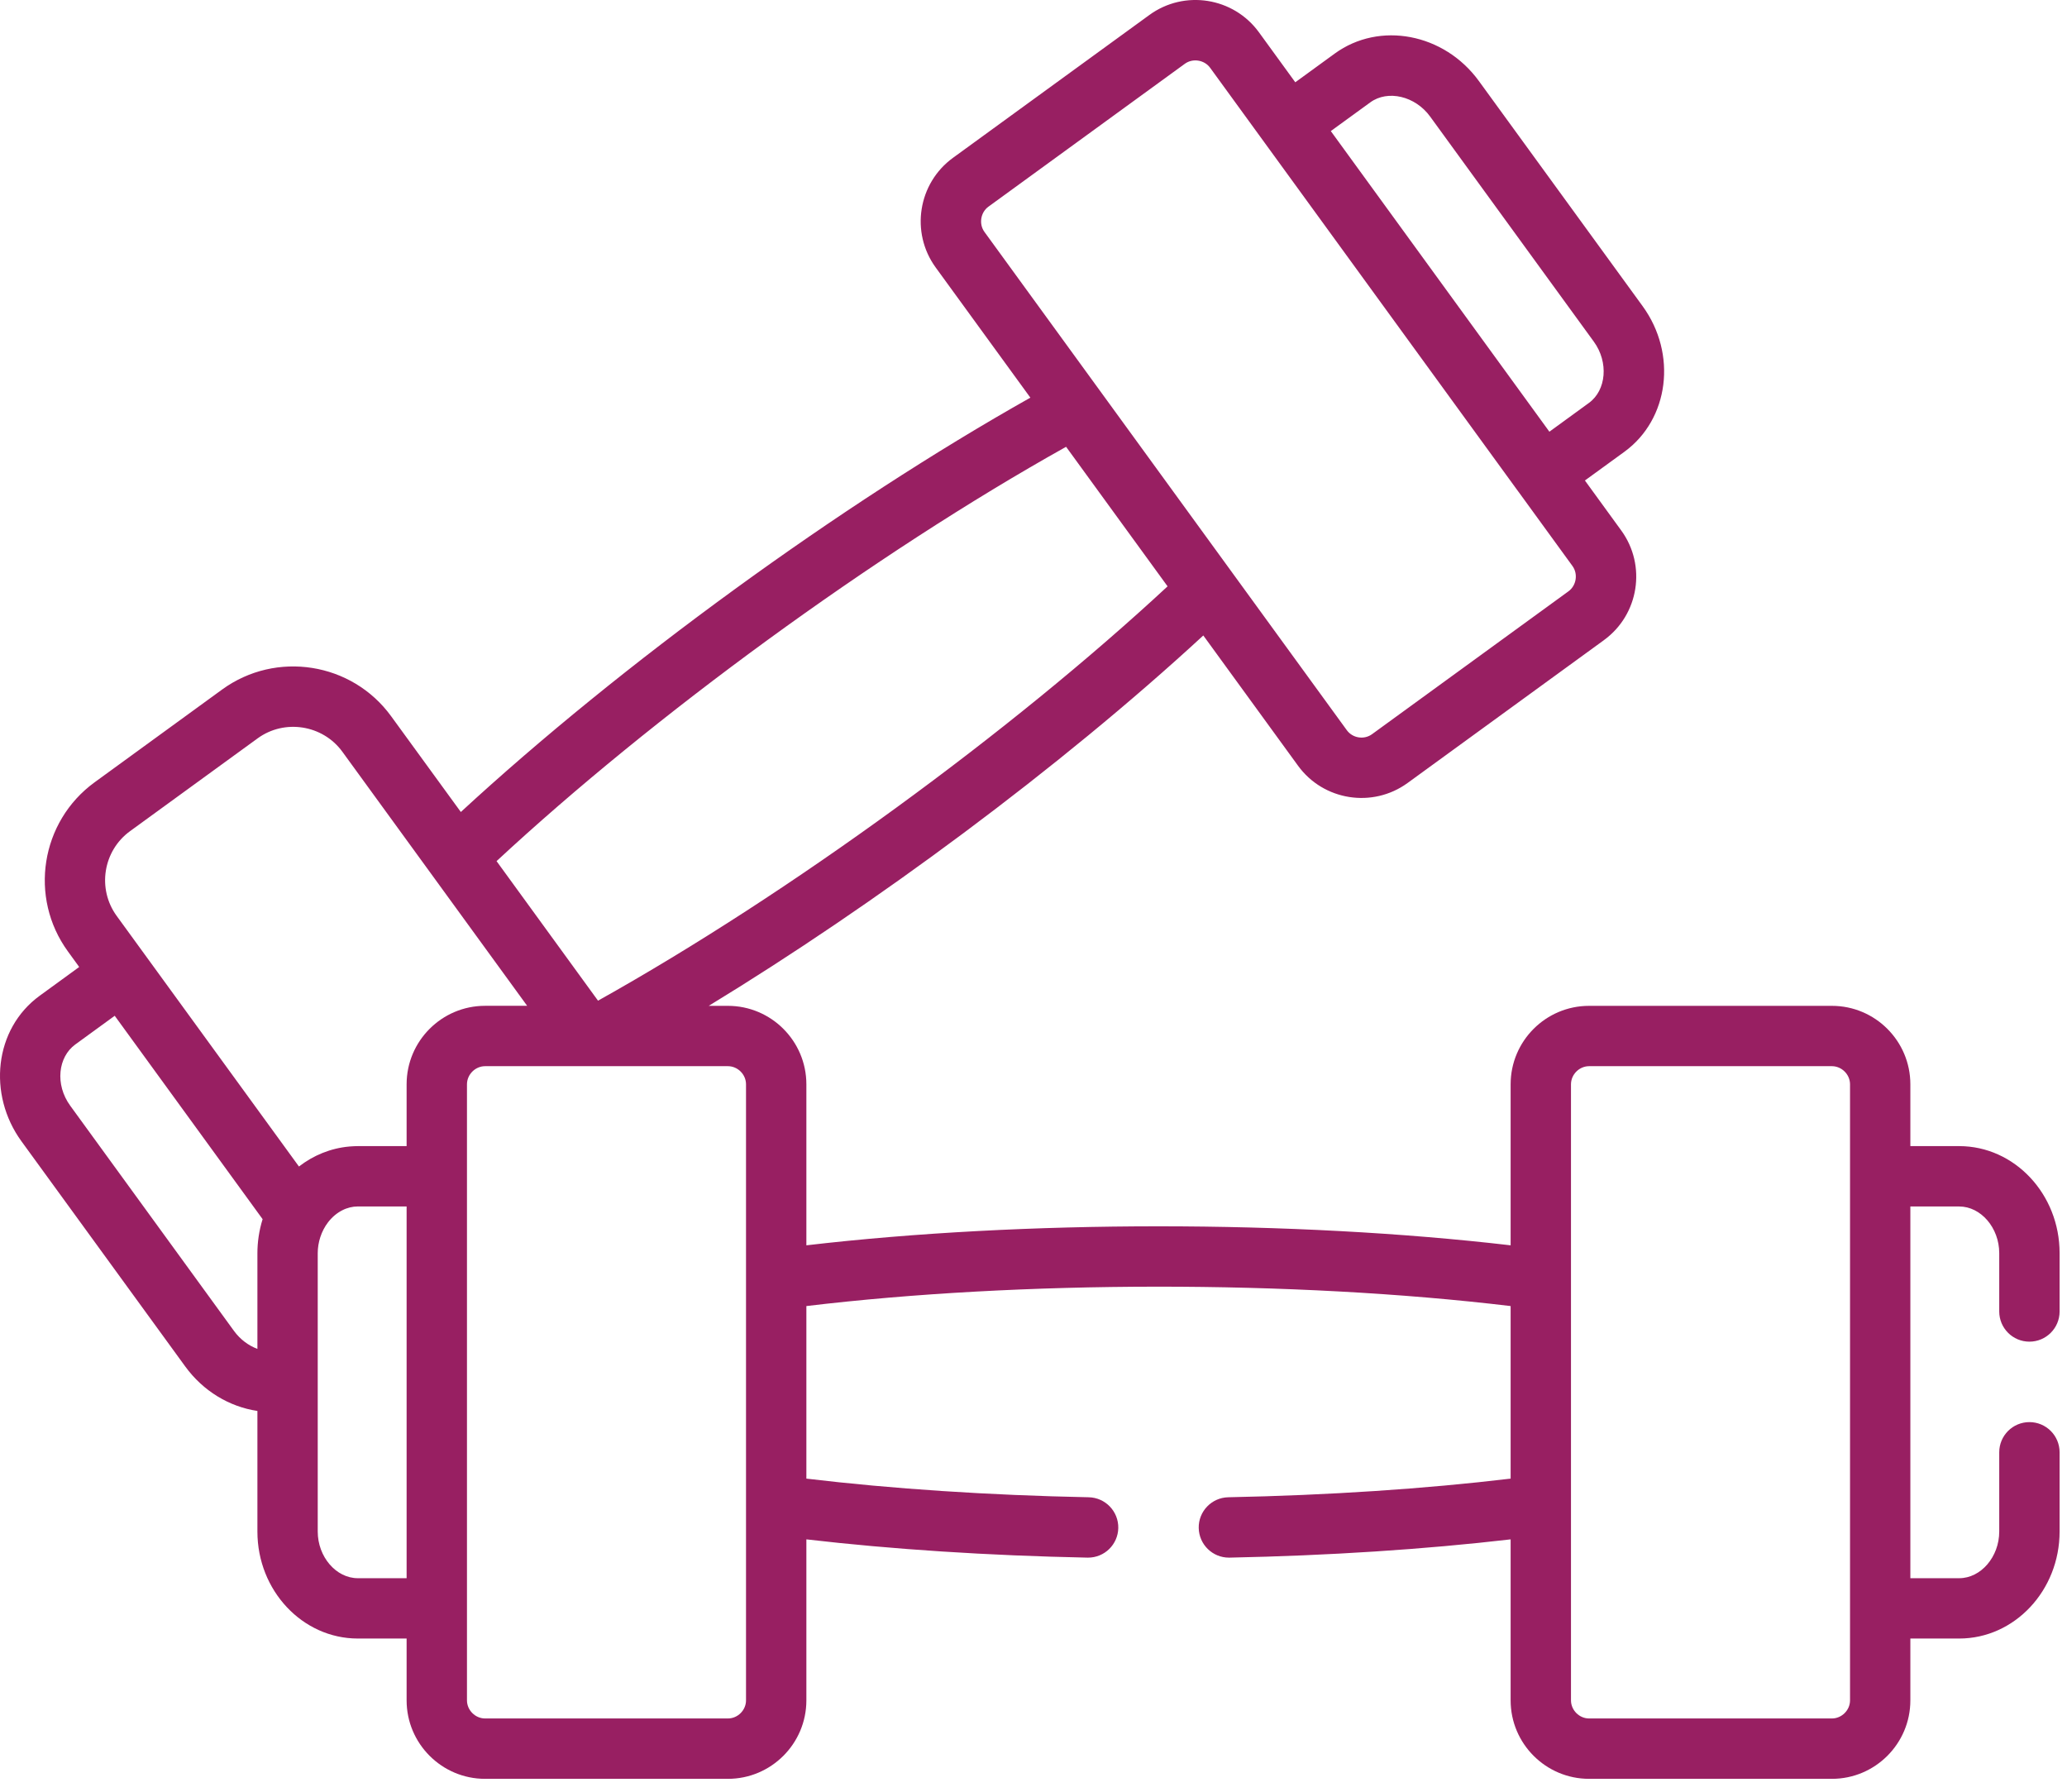
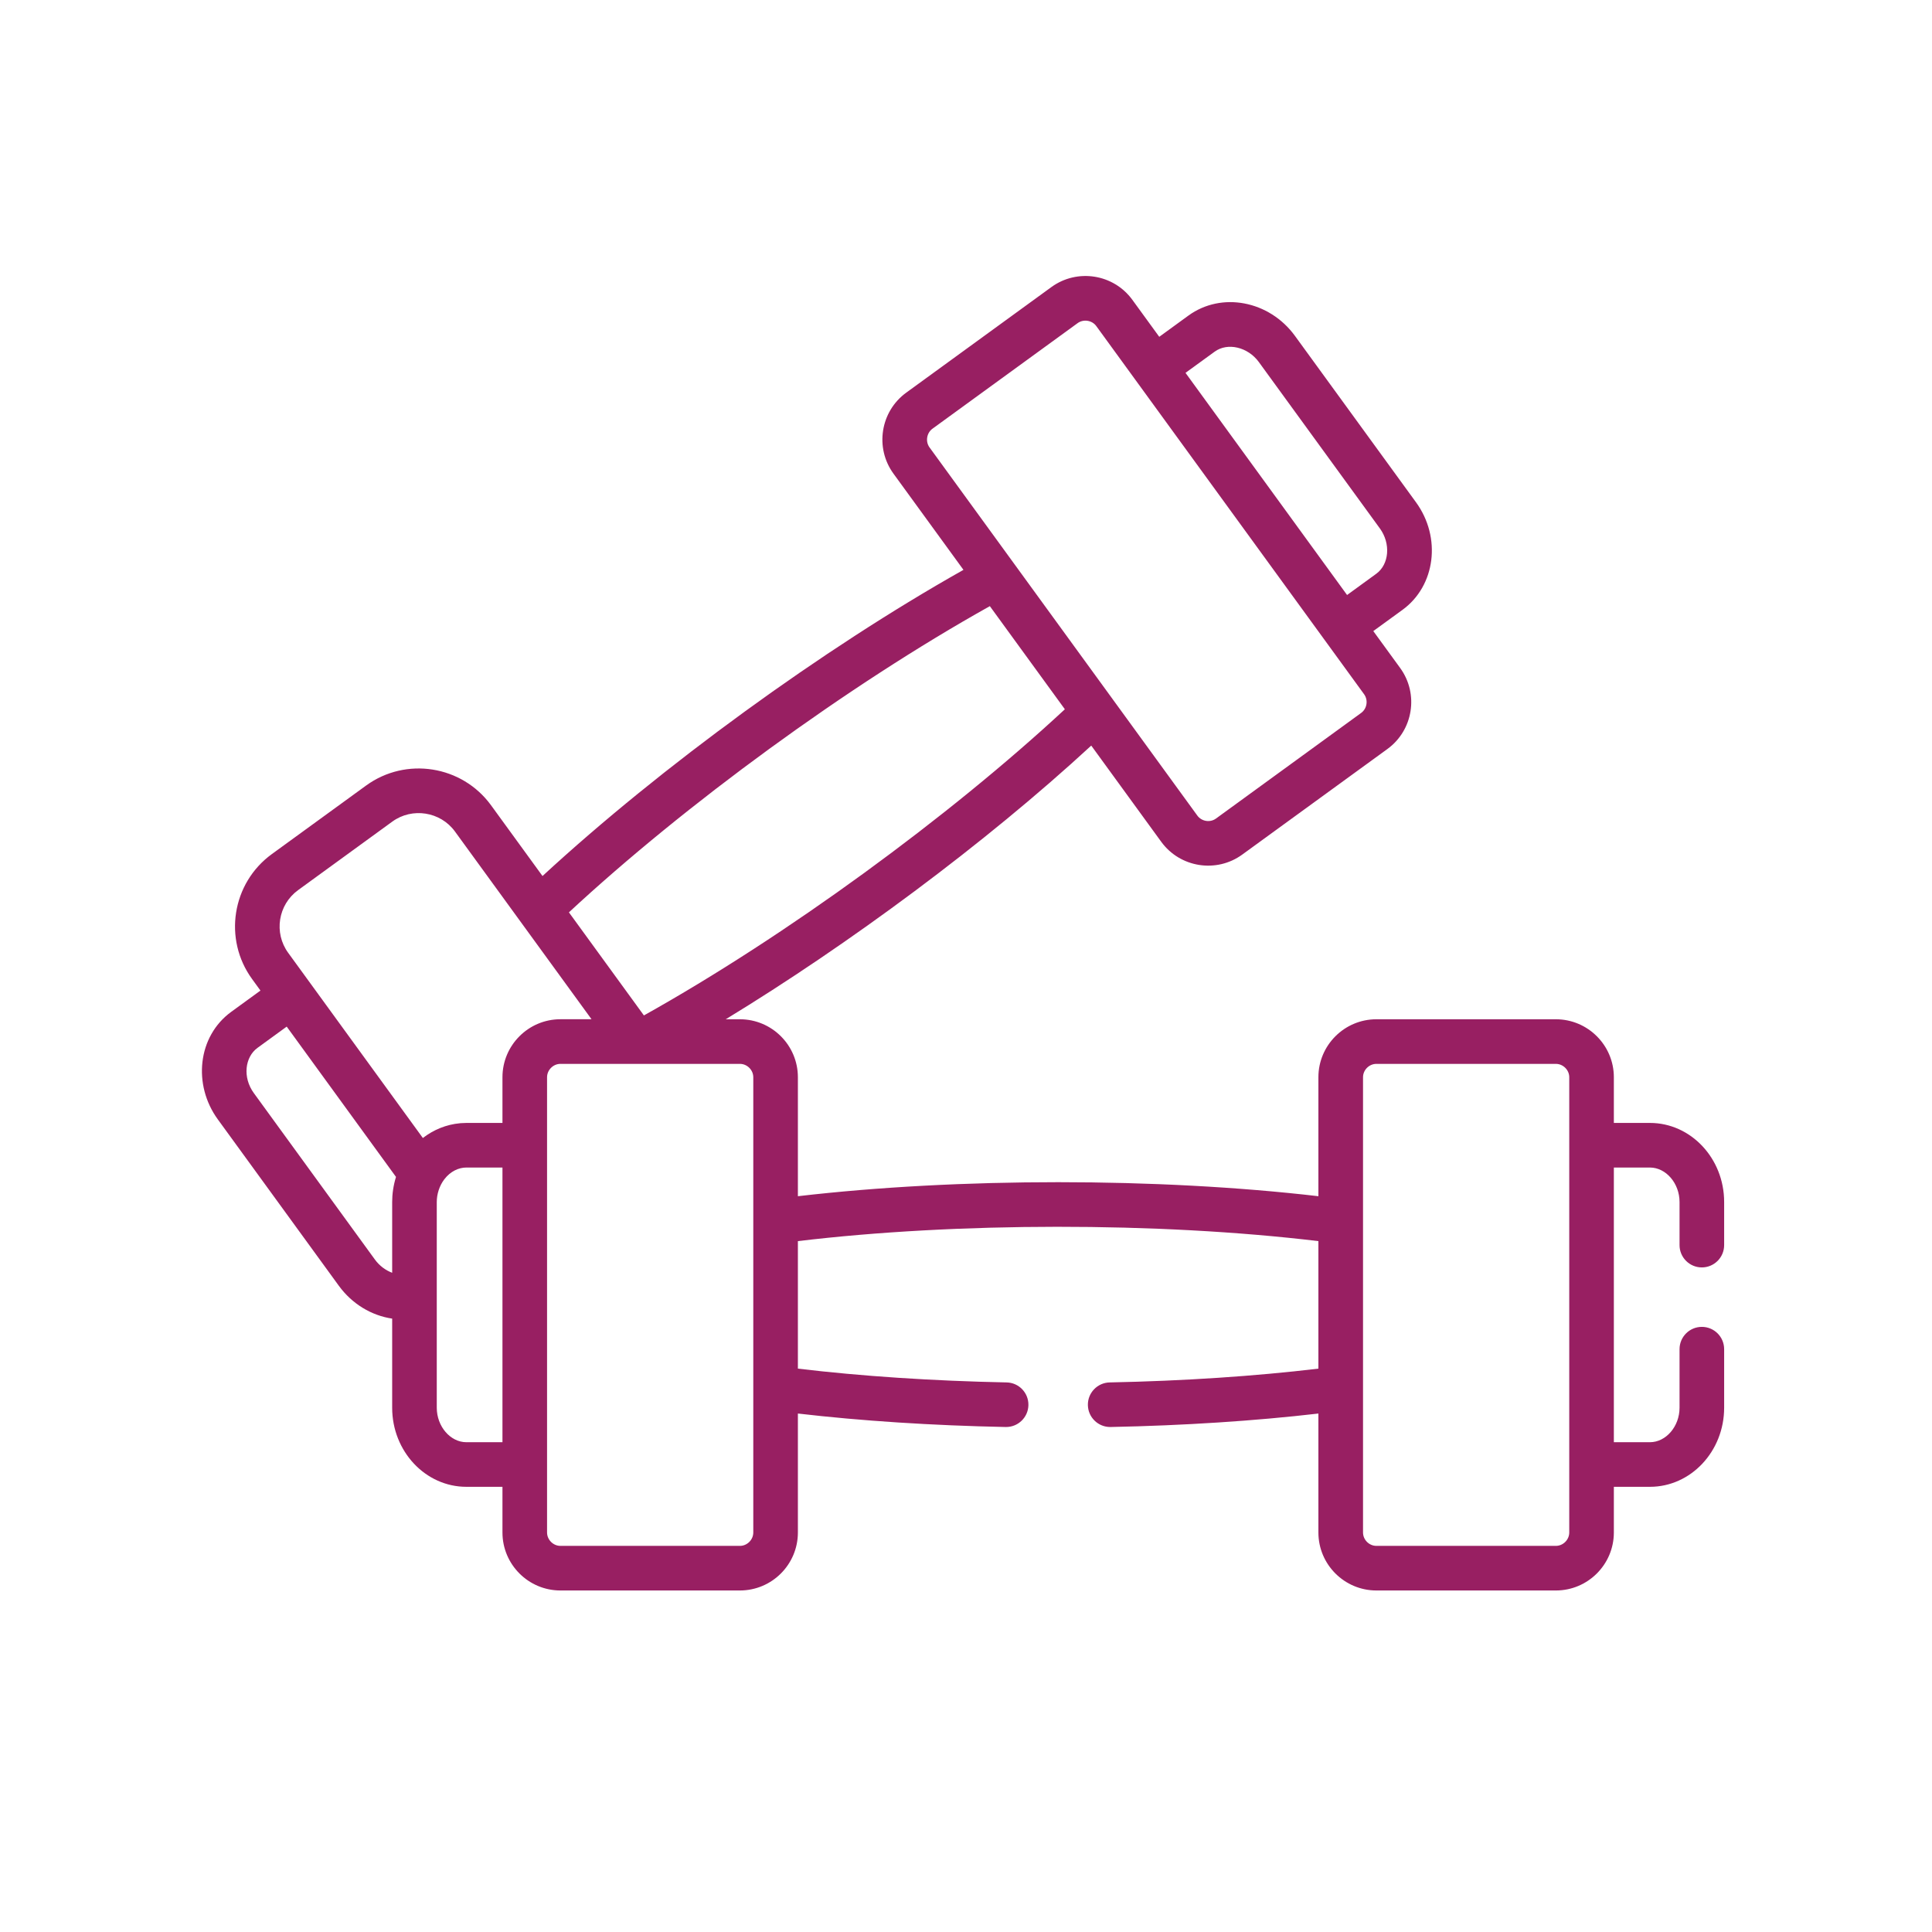
- <svg xmlns="http://www.w3.org/2000/svg" width="60" height="52" viewBox="0 0 60 52" fill="none">
-   <path d="M58.909 38.938C59.393 38.938 59.785 38.546 59.785 38.062V36.368C59.785 34.656 58.477 33.263 56.871 33.263H55.453V31.469C55.453 30.213 54.432 29.192 53.176 29.192H46.127C44.871 29.192 43.85 30.213 43.85 31.469V36.142C37.553 35.407 29.714 35.406 23.407 36.142V31.469C23.407 30.213 22.385 29.192 21.13 29.192H20.573C25.373 26.268 30.742 22.304 34.929 18.443L37.678 22.222C38.417 23.239 39.845 23.461 40.859 22.724L46.559 18.578C46.559 18.578 46.559 18.578 46.559 18.577C47.575 17.839 47.8 16.412 47.061 15.396L46.006 13.945L47.152 13.112C48.451 12.166 48.689 10.271 47.682 8.886L42.928 2.351C41.921 0.967 40.045 0.609 38.745 1.554L37.599 2.388L36.544 0.937C35.805 -0.079 34.378 -0.304 33.363 0.435L27.662 4.581C26.647 5.32 26.422 6.747 27.16 7.762L29.909 11.541C24.383 14.652 18.045 19.261 13.377 23.566L11.354 20.787C10.216 19.221 8.013 18.873 6.447 20.012L2.745 22.705C1.179 23.845 0.831 26.046 1.971 27.612L2.299 28.064L1.153 28.898C-0.172 29.861 -0.364 31.767 0.623 33.123L5.377 39.658C5.897 40.373 6.659 40.828 7.472 40.949V44.449C7.472 46.161 8.779 47.554 10.386 47.554H11.803V49.349C11.803 50.604 12.825 51.626 14.08 51.626H21.13C22.385 51.626 23.407 50.604 23.407 49.349V44.676C25.895 44.966 28.693 45.148 31.567 45.206C31.573 45.206 31.579 45.206 31.585 45.206C32.061 45.206 32.451 44.825 32.461 44.348C32.47 43.864 32.086 43.464 31.602 43.454C28.705 43.396 25.89 43.21 23.407 42.913V37.905C29.602 37.162 37.526 37.147 43.85 37.905V42.913C41.367 43.21 38.552 43.396 35.654 43.454C35.171 43.464 34.786 43.864 34.796 44.347C34.806 44.825 35.196 45.206 35.672 45.206C35.677 45.206 35.684 45.206 35.689 45.206C38.563 45.148 41.361 44.966 43.85 44.676V49.349C43.85 50.604 44.871 51.626 46.127 51.626H53.176C54.432 51.626 55.453 50.604 55.453 49.349V47.554H56.871C58.477 47.554 59.785 46.161 59.785 44.449V42.149C59.785 41.665 59.393 41.273 58.909 41.273C58.425 41.273 58.033 41.665 58.033 42.149V44.449C58.033 45.183 57.501 45.803 56.871 45.803H55.453V35.015H56.871C57.501 35.015 58.033 35.635 58.033 36.368V38.062C58.033 38.546 58.425 38.938 58.909 38.938ZM39.776 2.971C40.285 2.6 41.081 2.788 41.512 3.381L46.266 9.917C46.697 10.51 46.631 11.325 46.121 11.695L44.975 12.529C44.266 11.553 39.351 4.796 38.63 3.804L39.776 2.971ZM28.577 6.732C28.409 6.502 28.462 6.165 28.692 5.998L34.393 1.851C34.624 1.683 34.96 1.738 35.127 1.967C35.482 2.455 43.651 13.686 44.074 14.268C44.074 14.268 44.074 14.268 44.075 14.268L45.645 16.427C45.812 16.657 45.759 16.993 45.529 17.161L39.828 21.307C39.597 21.476 39.264 21.425 39.094 21.191C38.749 20.717 28.994 7.305 28.577 6.732ZM30.946 12.967L33.892 17.017C29.335 21.246 22.944 25.921 17.359 29.042L14.414 24.992C18.958 20.774 25.353 16.092 30.946 12.967ZM7.472 36.368V39.148C7.211 39.051 6.971 38.871 6.793 38.628L2.04 32.092C1.588 31.472 1.689 30.674 2.184 30.314L3.33 29.48C3.469 29.672 4.557 31.167 7.623 35.383C7.519 35.715 7.472 36.057 7.472 36.368ZM11.803 45.803H10.386C9.756 45.803 9.223 45.183 9.223 44.449C9.223 43.658 9.223 37.193 9.223 36.368C9.223 36.062 9.324 35.732 9.524 35.472C9.763 35.163 10.085 35.014 10.386 35.014H11.803V45.803H11.803ZM11.803 31.468V33.263H10.386C10.315 33.263 10.244 33.267 10.175 33.272C10.162 33.273 10.15 33.274 10.137 33.275C9.595 33.324 9.095 33.532 8.678 33.855L3.387 26.582C2.816 25.797 2.99 24.693 3.775 24.122L7.478 21.429C8.259 20.86 9.369 21.035 9.938 21.817C10.575 22.694 14.619 28.253 15.302 29.191H14.08C12.825 29.191 11.803 30.213 11.803 31.468ZM21.655 49.349C21.655 49.633 21.415 49.874 21.13 49.874H14.081C13.796 49.874 13.555 49.633 13.555 49.349C13.555 48.525 13.555 32.006 13.555 31.469C13.555 31.184 13.796 30.943 14.081 30.943C15.863 30.943 16.847 30.943 17.359 30.943C17.728 30.943 17.852 30.943 17.853 30.943C18.366 30.943 19.349 30.943 21.13 30.943C21.415 30.943 21.655 31.184 21.655 31.469C21.655 32.552 21.655 48.682 21.655 49.349ZM53.702 49.349C53.702 49.633 53.461 49.874 53.176 49.874H46.127C45.842 49.874 45.602 49.633 45.602 49.349V31.469C45.602 31.184 45.842 30.943 46.127 30.943H53.176C53.461 30.943 53.702 31.184 53.702 31.469C53.702 32.547 53.702 48.77 53.702 49.349Z" fill="#981F62" />
+ <svg xmlns="http://www.w3.org/2000/svg" width="70" height="70" viewBox="0 0 70 70" fill="none">
+   <path d="M61.661 45.921C62.107 45.921 62.469 45.559 62.469 45.113V43.55C62.469 41.971 61.263 40.686 59.78 40.686H58.473V39.03C58.473 37.872 57.53 36.93 56.372 36.93H49.869C48.711 36.93 47.768 37.872 47.768 39.03V43.341C41.959 42.664 34.728 42.663 28.909 43.341V39.03C28.909 37.872 27.967 36.93 26.808 36.93H26.295C30.724 34.233 35.677 30.576 39.538 27.014L42.074 30.5C42.757 31.438 44.074 31.643 45.009 30.963L50.268 27.138C50.268 27.138 50.268 27.138 50.268 27.138C51.205 26.457 51.412 25.14 50.731 24.203L49.757 22.865L50.815 22.096C52.013 21.224 52.233 19.475 51.304 18.198L46.918 12.169C45.989 10.892 44.258 10.562 43.059 11.434L42.002 12.203L41.028 10.864C40.347 9.927 39.031 9.72 38.094 10.401L32.835 14.226C31.898 14.907 31.69 16.224 32.372 17.161L34.908 20.647C29.81 23.517 23.962 27.769 19.656 31.74L17.791 29.176C16.74 27.732 14.708 27.411 13.264 28.462L9.848 30.946C8.403 31.997 8.083 34.028 9.134 35.473L9.437 35.89L8.38 36.659C7.157 37.548 6.981 39.305 7.891 40.556L12.276 46.585C12.756 47.245 13.459 47.665 14.209 47.776V51.005C14.209 52.585 15.415 53.87 16.897 53.87H18.205V55.525C18.205 56.684 19.147 57.626 20.305 57.626H26.808C27.967 57.626 28.909 56.684 28.909 55.525V51.215C31.205 51.482 33.786 51.65 36.437 51.703C36.443 51.703 36.448 51.703 36.454 51.703C36.892 51.703 37.252 51.352 37.261 50.911C37.27 50.465 36.916 50.096 36.47 50.088C33.797 50.034 31.2 49.862 28.909 49.588V44.968C34.624 44.283 41.935 44.269 47.768 44.968V49.588C45.478 49.862 42.881 50.034 40.208 50.088C39.762 50.096 39.407 50.465 39.416 50.911C39.425 51.352 39.785 51.703 40.224 51.703C40.229 51.703 40.235 51.703 40.24 51.703C42.891 51.65 45.472 51.482 47.768 51.215V55.525C47.768 56.684 48.711 57.626 49.869 57.626H56.372C57.53 57.626 58.473 56.684 58.473 55.525V53.87H59.78C61.263 53.87 62.469 52.585 62.469 51.005V48.883C62.469 48.437 62.107 48.075 61.661 48.075C61.215 48.075 60.853 48.437 60.853 48.883V51.005C60.853 51.682 60.362 52.254 59.78 52.254H58.473V42.302H59.78C60.362 42.302 60.853 42.874 60.853 43.55V45.113C60.853 45.559 61.215 45.921 61.661 45.921ZM44.01 12.741C44.48 12.399 45.214 12.572 45.612 13.12L49.997 19.148C50.395 19.696 50.334 20.447 49.864 20.789L48.807 21.558C48.152 20.658 43.618 14.424 42.953 13.509L44.01 12.741ZM33.678 16.21C33.524 15.998 33.573 15.688 33.785 15.533L39.044 11.708C39.258 11.553 39.567 11.603 39.721 11.815C40.048 12.264 47.585 22.625 47.975 23.162C47.975 23.162 47.975 23.163 47.976 23.163L49.424 25.154C49.579 25.367 49.53 25.677 49.317 25.831L44.058 29.657C43.845 29.812 43.538 29.765 43.381 29.549C43.062 29.111 34.063 16.739 33.678 16.21ZM35.864 21.962L38.582 25.698C34.379 29.6 28.483 33.912 23.33 36.791L20.613 33.056C24.805 29.165 30.704 24.845 35.864 21.962ZM14.209 43.55V46.115C13.969 46.025 13.746 45.86 13.583 45.635L9.198 39.606C8.781 39.034 8.874 38.297 9.331 37.965L10.388 37.196C10.516 37.373 11.52 38.752 14.348 42.642C14.252 42.948 14.209 43.263 14.209 43.55ZM18.205 52.254H16.897C16.316 52.254 15.825 51.682 15.825 51.005C15.825 50.275 15.825 44.311 15.825 43.55C15.825 43.268 15.918 42.963 16.102 42.724C16.322 42.438 16.619 42.302 16.897 42.302H18.205V52.254H18.205ZM18.205 39.03V40.686H16.897C16.832 40.686 16.767 40.689 16.702 40.694C16.691 40.695 16.679 40.696 16.668 40.697C16.168 40.742 15.706 40.934 15.321 41.232L10.441 34.522C9.914 33.798 10.075 32.779 10.799 32.252L14.214 29.768C14.935 29.244 15.959 29.405 16.484 30.127C17.072 30.935 20.803 36.064 21.432 36.929H20.305C19.147 36.929 18.205 37.872 18.205 39.03ZM27.293 55.525C27.293 55.788 27.071 56.01 26.809 56.01H20.305C20.043 56.01 19.821 55.788 19.821 55.525C19.821 54.765 19.821 39.526 19.821 39.03C19.821 38.768 20.043 38.546 20.305 38.546C21.95 38.546 22.857 38.546 23.33 38.546C23.671 38.546 23.785 38.546 23.786 38.546C24.259 38.546 25.166 38.546 26.809 38.546C27.071 38.546 27.293 38.768 27.293 39.03C27.293 40.03 27.293 54.91 27.293 55.525ZM56.857 55.525C56.857 55.788 56.635 56.01 56.372 56.01H49.869C49.606 56.01 49.385 55.788 49.385 55.525V39.03C49.385 38.768 49.606 38.546 49.869 38.546H56.372C56.635 38.546 56.857 38.768 56.857 39.03C56.857 40.026 56.857 54.991 56.857 55.525Z" fill="#981F62" />
</svg>
